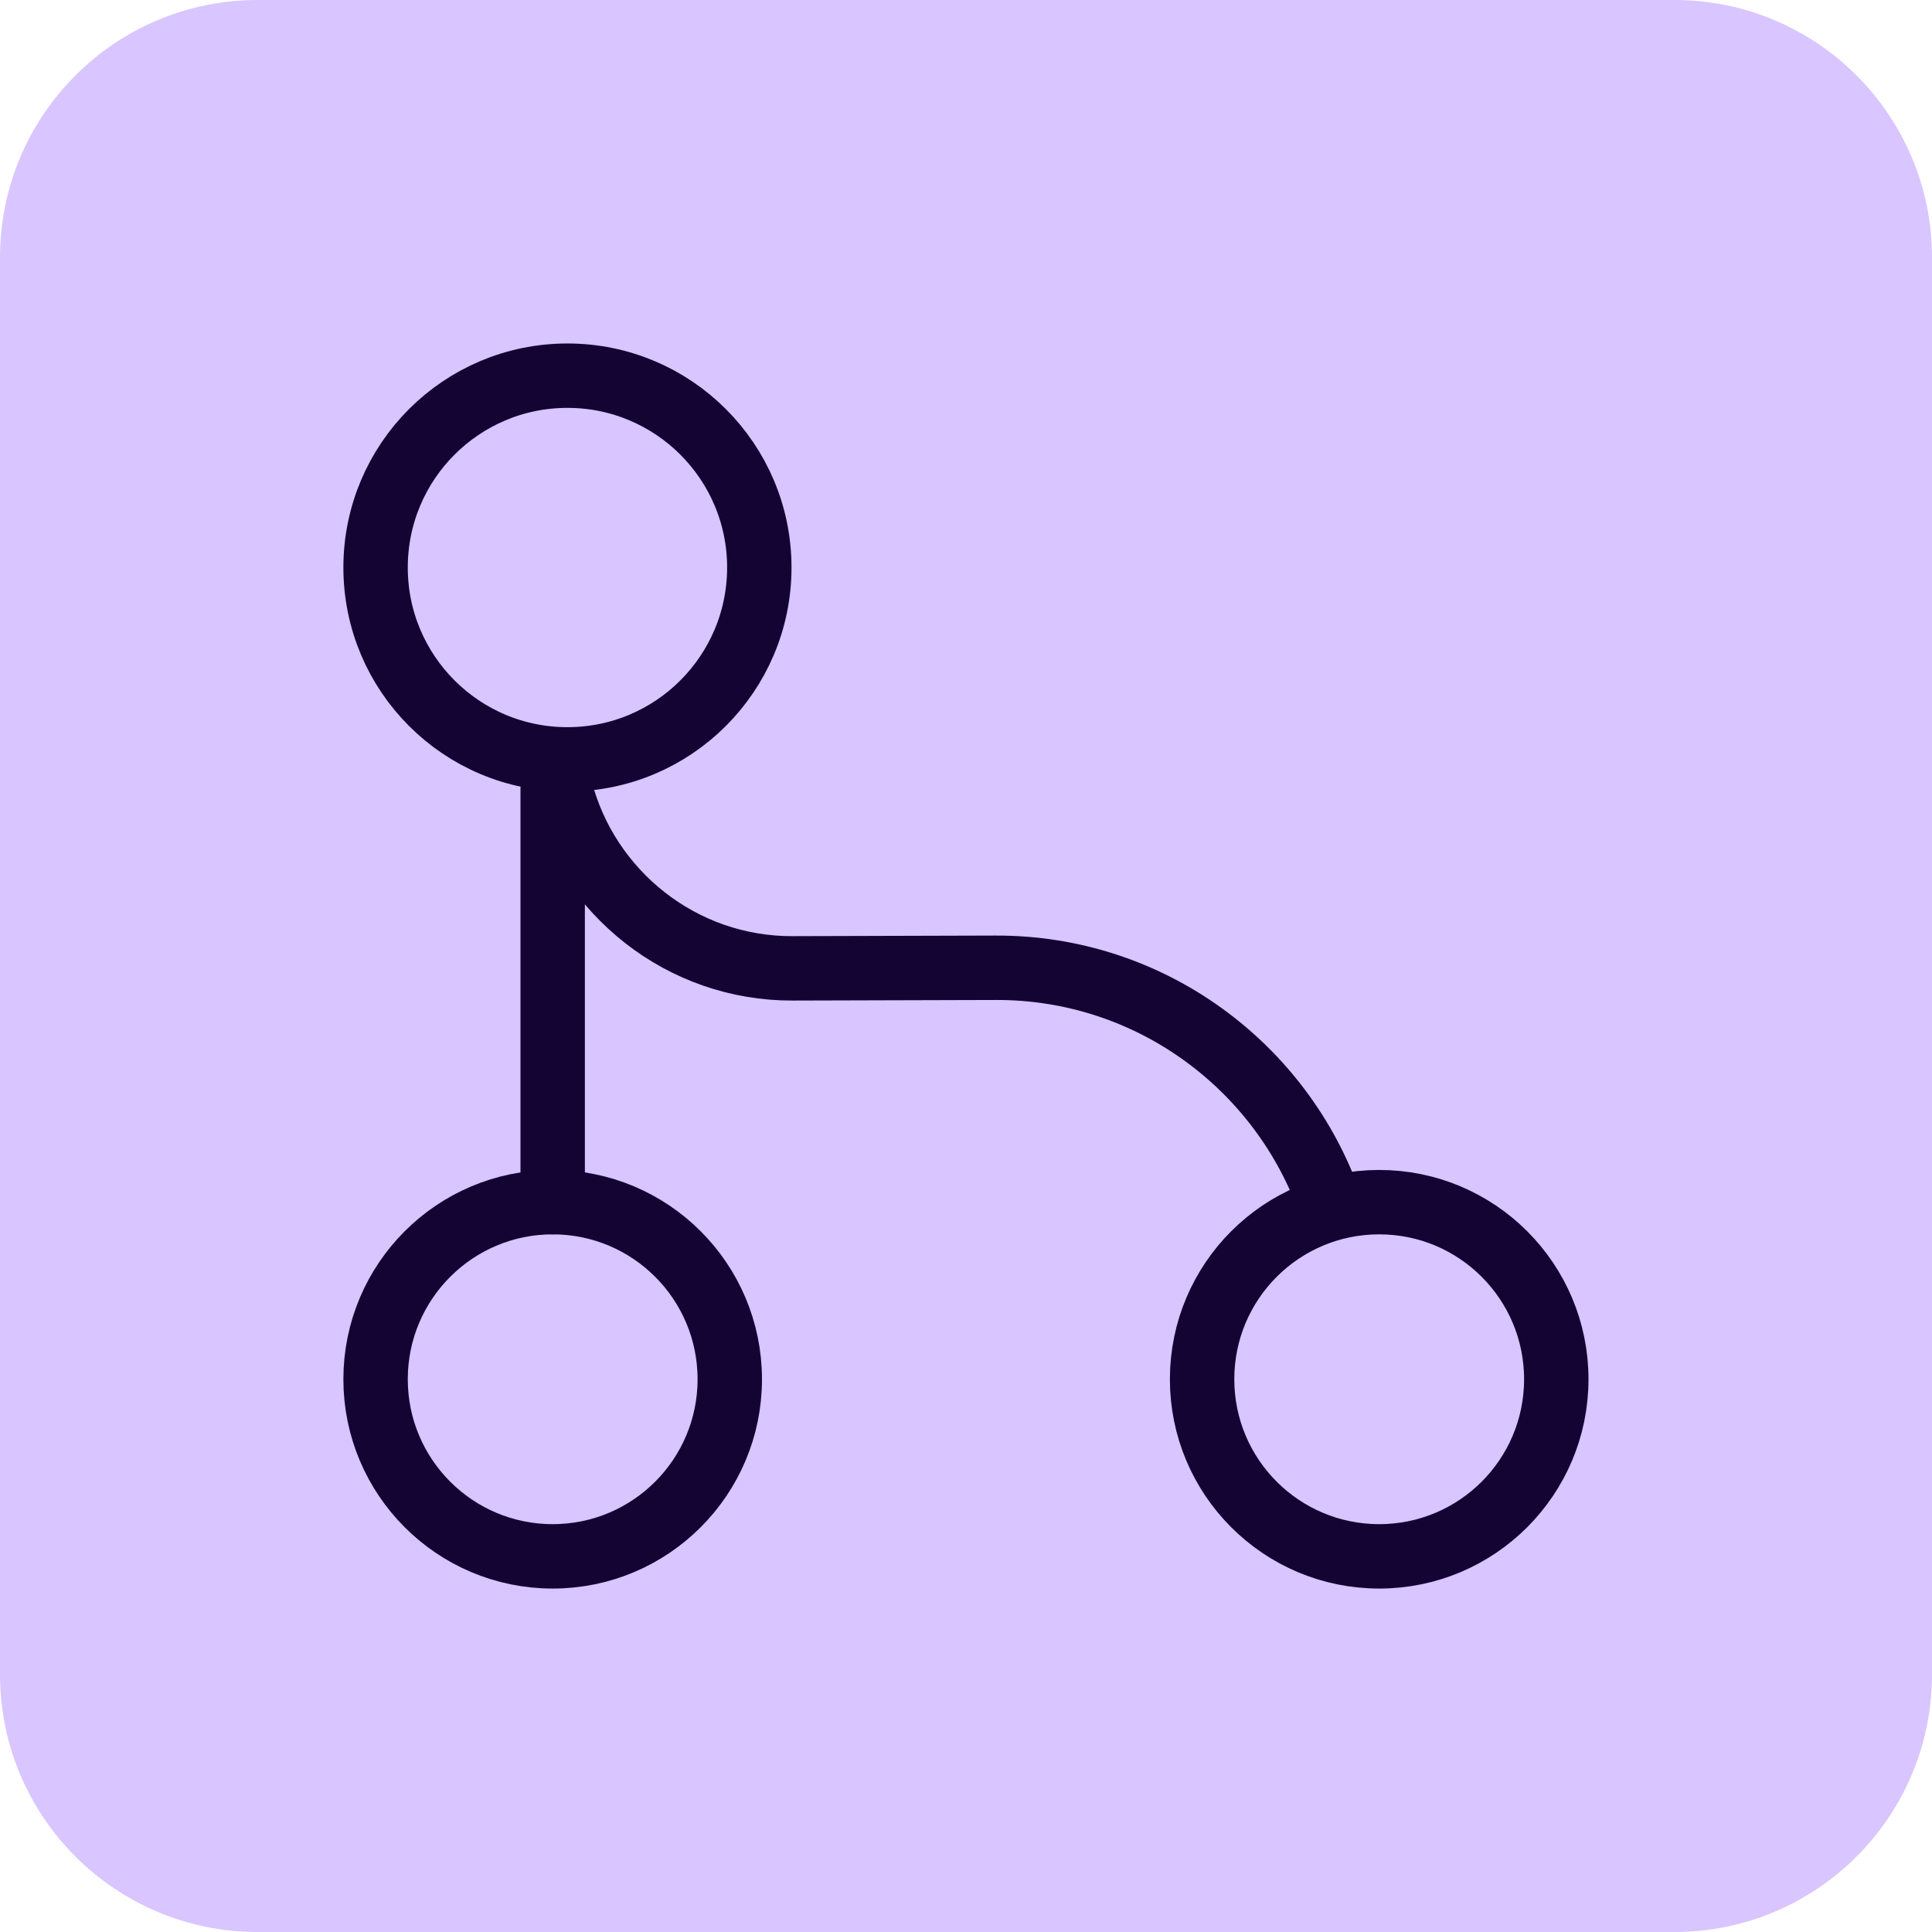
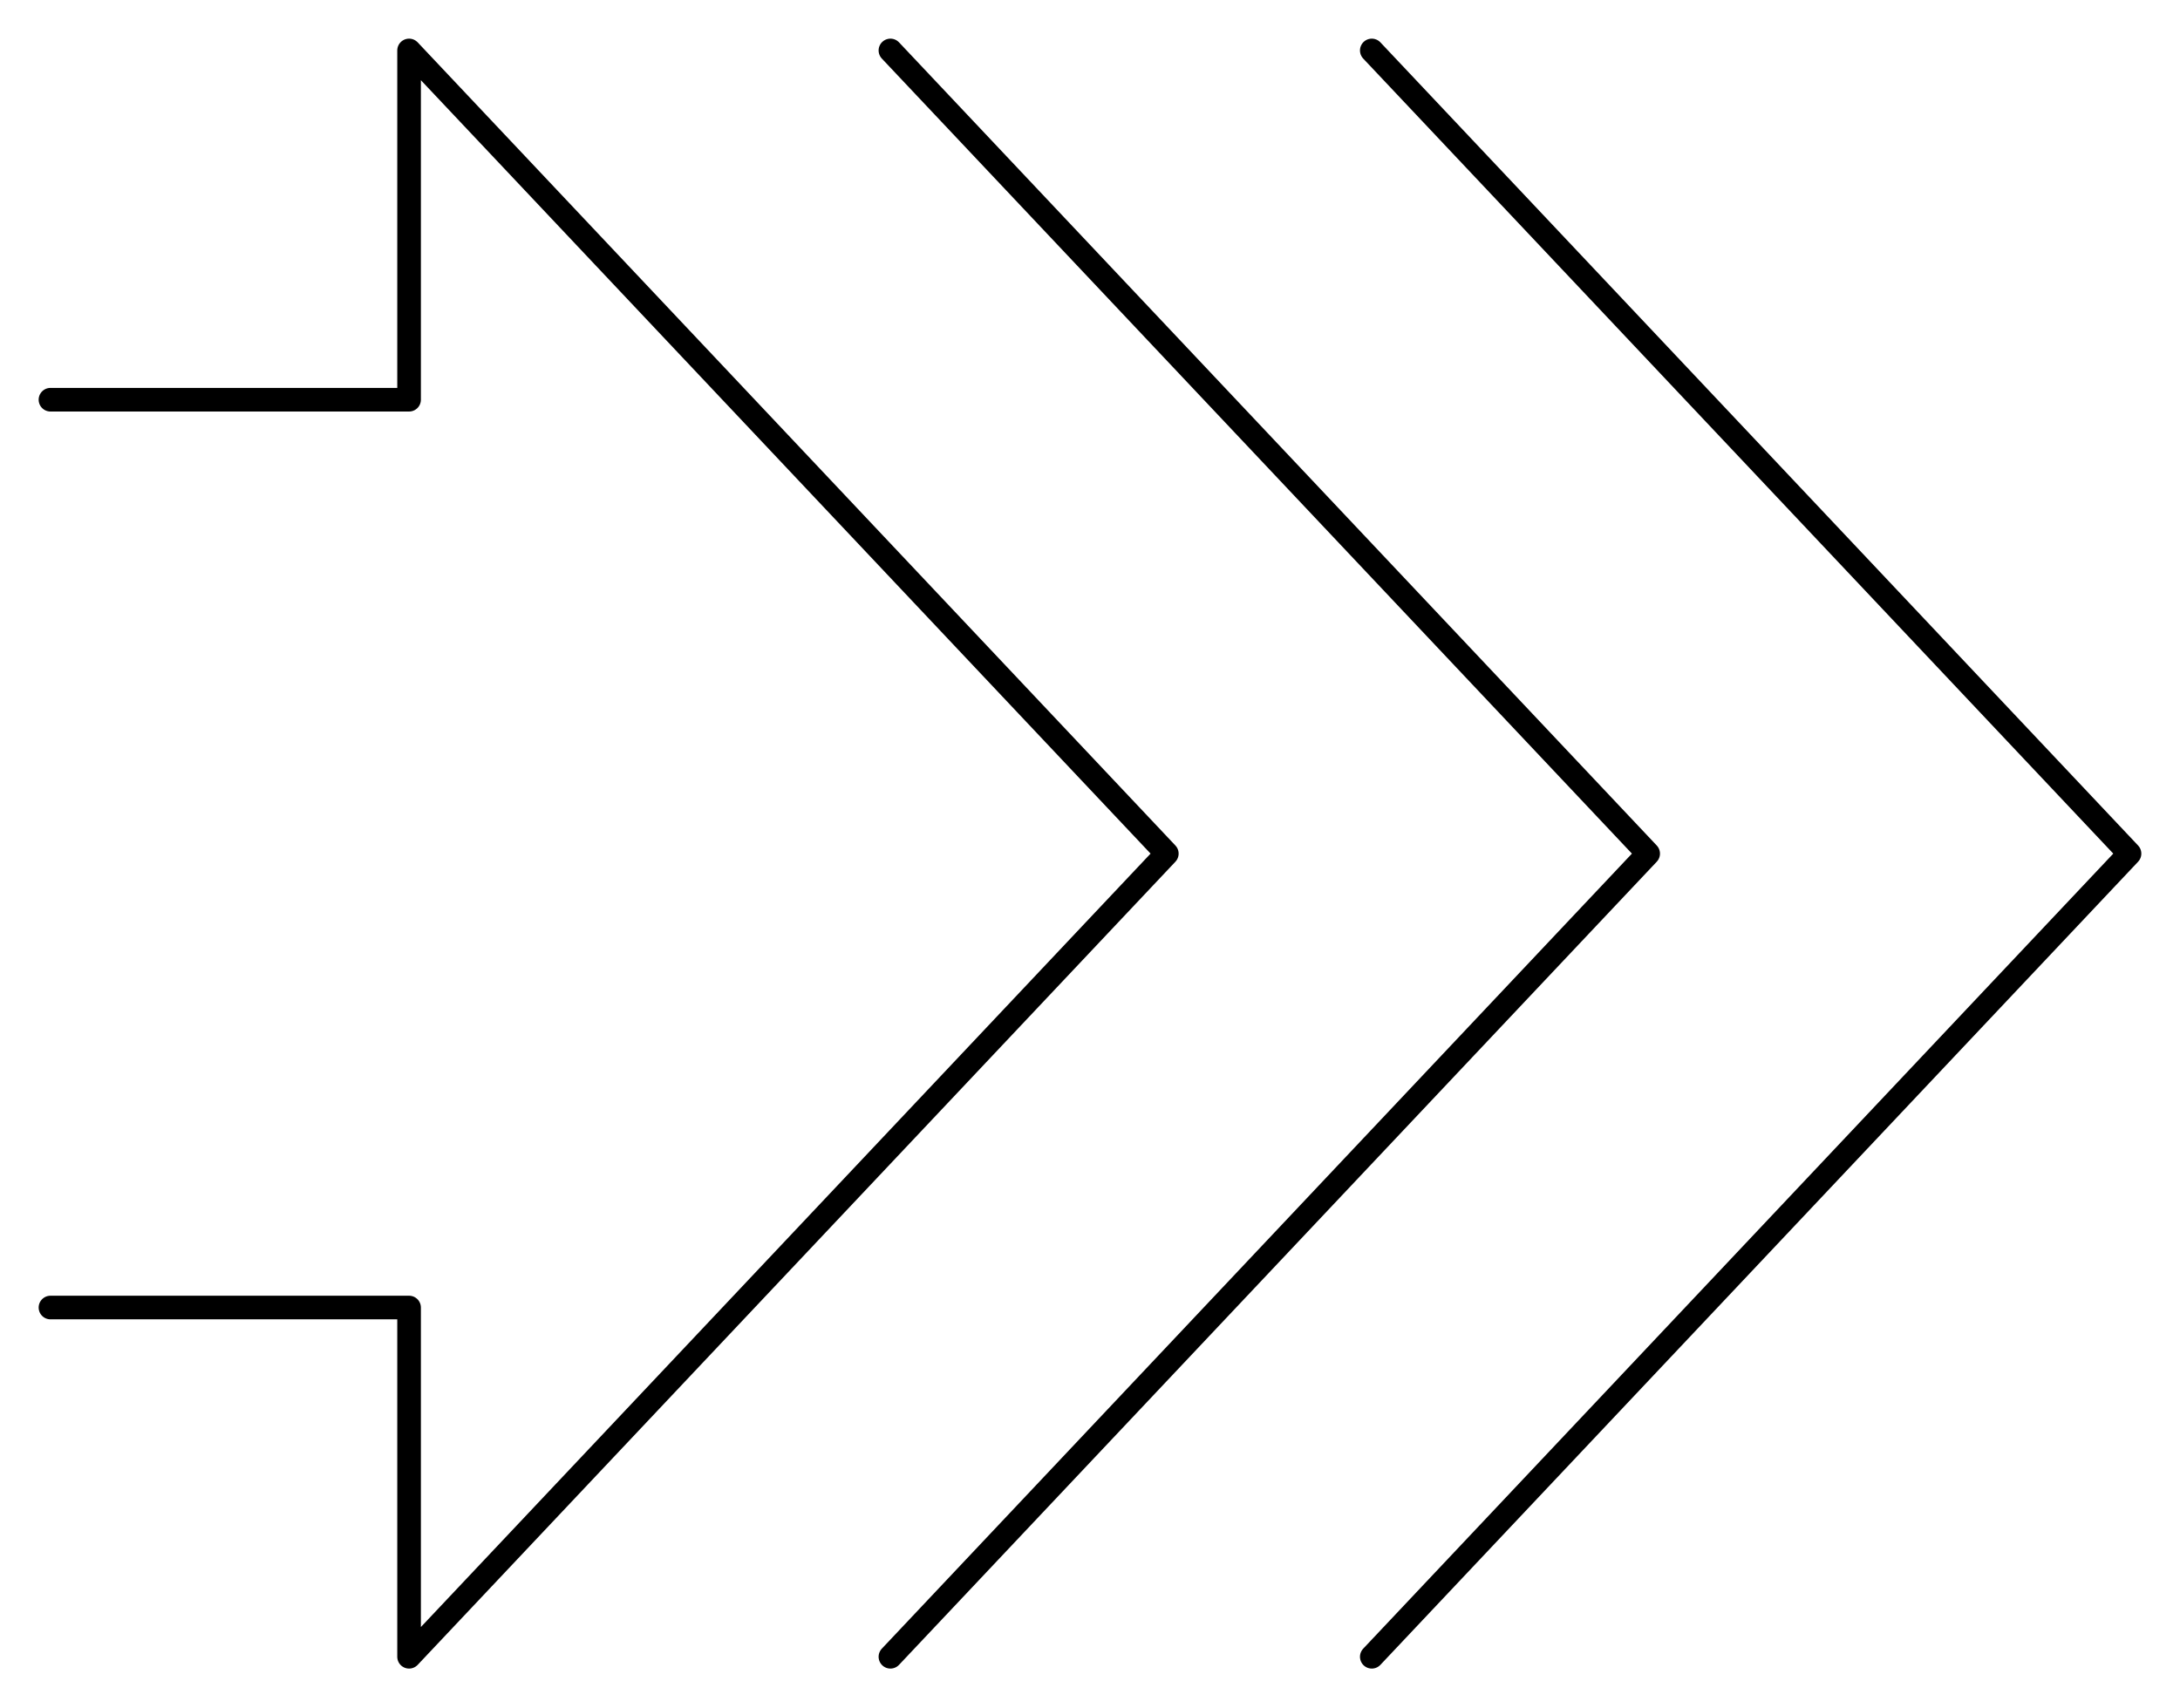
- <svg xmlns="http://www.w3.org/2000/svg" width="60" height="60" viewBox="0 0 60 60" fill="none">
-   <rect width="60" height="60" rx="8" fill="#D9C5FF" style="fill:#D9C5FF;fill:color(display-p3 0.85 0.771 1);fill-opacity:1;" />
-   <path d="M17.164 24.5V37.334" stroke="#140434" style="stroke:#140434;stroke:color(display-p3 0.078 0.016 0.206);stroke-opacity:1;" stroke-width="2" stroke-linecap="round" stroke-linejoin="round" />
-   <path d="M17.622 23.583C20.913 23.583 23.581 20.916 23.581 17.625C23.581 14.334 20.913 11.667 17.622 11.667C14.332 11.667 11.664 14.334 11.664 17.625C11.664 20.916 14.332 23.583 17.622 23.583Z" stroke="#140434" style="stroke:#140434;stroke:color(display-p3 0.078 0.016 0.206);stroke-opacity:1;" stroke-width="2" stroke-linecap="round" stroke-linejoin="round" />
-   <path d="M17.164 48.334C20.202 48.334 22.664 45.871 22.664 42.834C22.664 39.796 20.202 37.334 17.164 37.334C14.127 37.334 11.664 39.796 11.664 42.834C11.664 45.871 14.127 48.334 17.164 48.334Z" stroke="#140434" style="stroke:#140434;stroke:color(display-p3 0.078 0.016 0.206);stroke-opacity:1;" stroke-width="2" stroke-linecap="round" stroke-linejoin="round" />
-   <path d="M42.832 48.334C45.87 48.334 48.332 45.871 48.332 42.834C48.332 39.796 45.87 37.334 42.832 37.334C39.794 37.334 37.332 39.796 37.332 42.834C37.332 45.871 39.794 48.334 42.832 48.334Z" stroke="#140434" style="stroke:#140434;stroke:color(display-p3 0.078 0.016 0.206);stroke-opacity:1;" stroke-width="2" stroke-linecap="round" stroke-linejoin="round" />
-   <path d="M17.404 24.5C18.229 27.709 21.163 30.092 24.628 30.073L30.916 30.055C35.719 30.037 39.808 33.117 41.311 37.407" stroke="#140434" style="stroke:#140434;stroke:color(display-p3 0.078 0.016 0.206);stroke-opacity:1;" stroke-width="2" stroke-linecap="round" stroke-linejoin="round" />
+ <svg xmlns="http://www.w3.org/2000/svg" preserveAspectRatio="none" overflow="visible" style="display: block;" width="92.273" height="72.273" viewBox="0 0 92.273 72.273" fill="none">
+   <g id="category-icon-glyph" fill="none" stroke-width="inherit">
+     <path d="M2.136 16.921H17.315V2.136L49.388 36.136L17.315 70.136V55.352H2.136M37.689 2.136L69.762 36.136L37.689 70.136M58.064 2.136L90.136 36.136L58.064 70.136" stroke="currentColor" stroke-miterlimit="10" stroke-linecap="round" stroke-linejoin="round" />
+   </g>
</svg>
